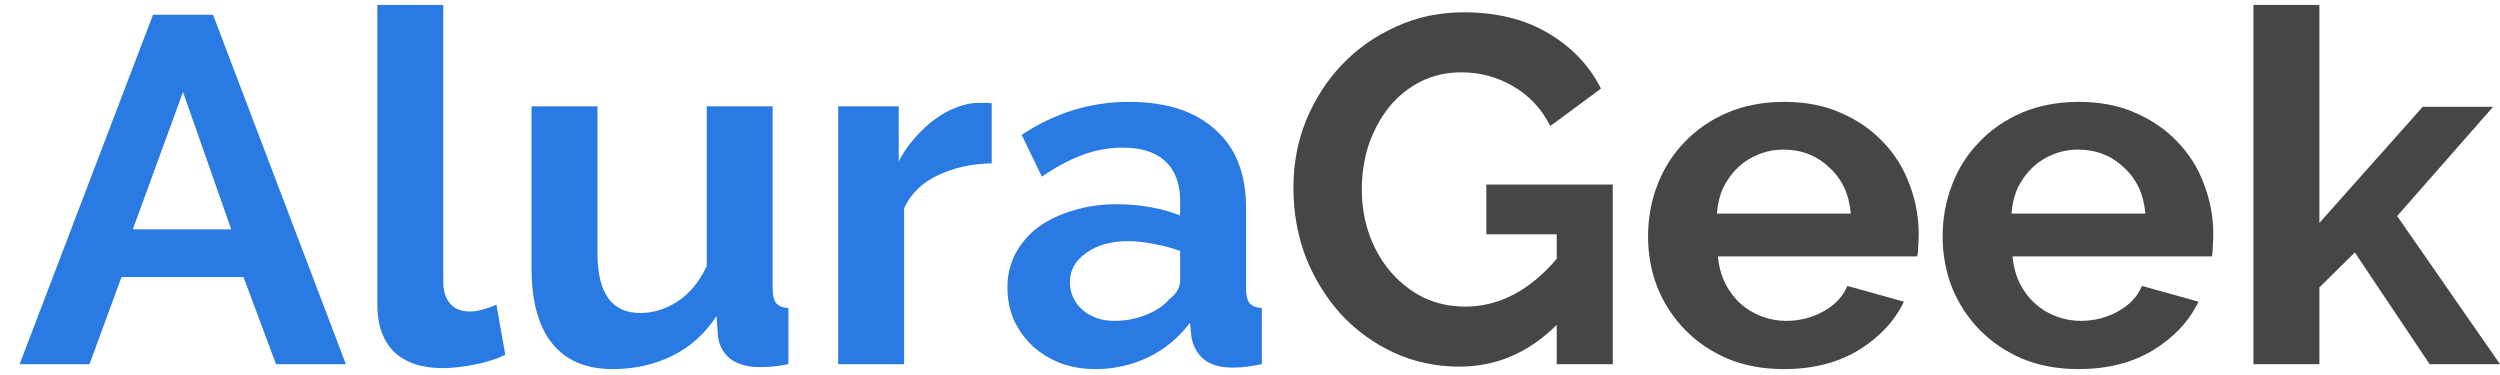
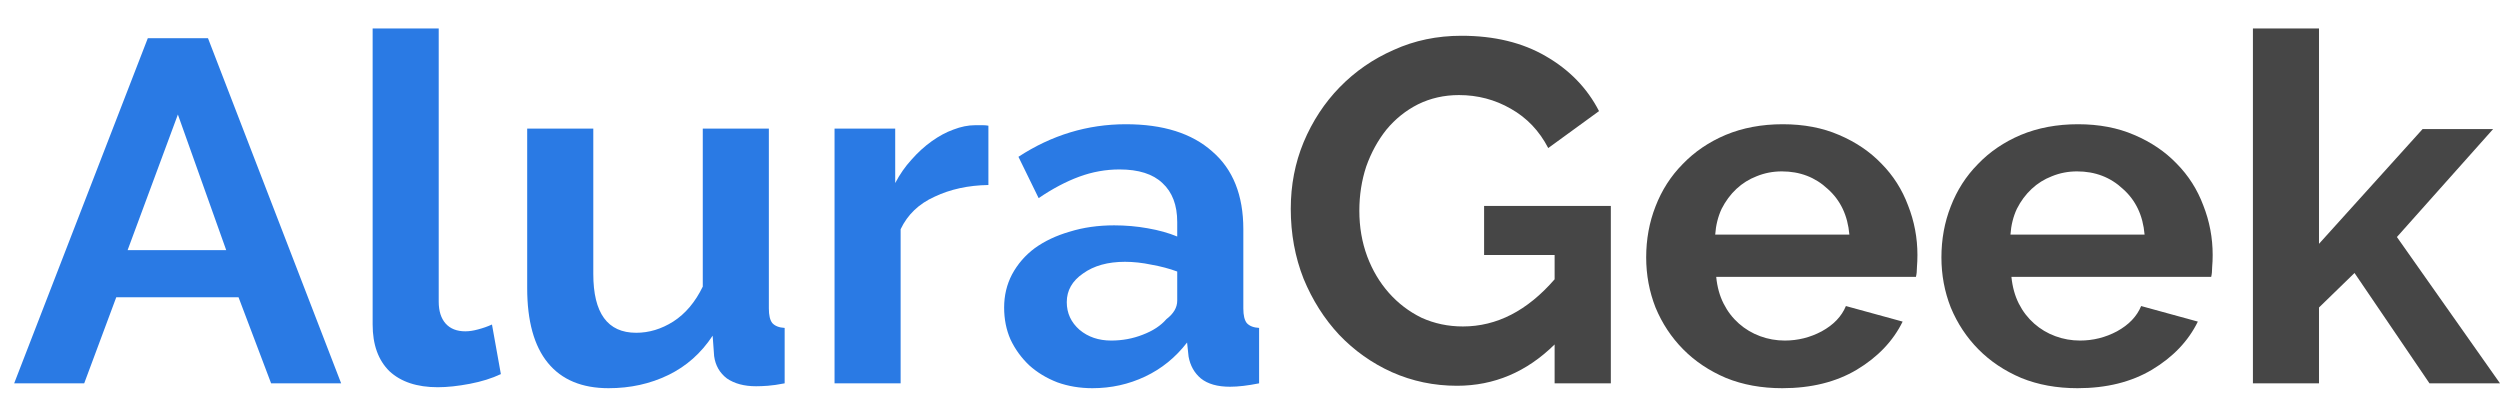
- <svg xmlns="http://www.w3.org/2000/svg" width="127" height="19" viewBox="0 0 127 19" fill="none">
+ <svg xmlns="http://www.w3.org/2000/svg" width="72" height="12" viewBox="0 0 72 12" fill="none">
  <g id="Texto">
    <g id="AluraGeek">
-       <path d="M79.081 16.5C77.664 17.917 76.014 18.625 74.131 18.625C72.964 18.625 71.864 18.392 70.831 17.925C69.814 17.458 68.923 16.817 68.156 16C67.406 15.183 66.806 14.225 66.356 13.125C65.923 12.008 65.706 10.808 65.706 9.525C65.706 8.308 65.923 7.167 66.356 6.1C66.806 5.017 67.415 4.075 68.181 3.275C68.964 2.458 69.881 1.817 70.931 1.35C71.981 0.867 73.123 0.625 74.356 0.625C76.022 0.625 77.447 0.975 78.631 1.675C79.831 2.375 80.731 3.317 81.33 4.5L78.756 6.4C78.306 5.517 77.672 4.842 76.856 4.375C76.056 3.908 75.181 3.675 74.231 3.675C73.481 3.675 72.789 3.833 72.156 4.15C71.539 4.467 71.006 4.9 70.556 5.45C70.123 6 69.781 6.633 69.531 7.35C69.298 8.067 69.181 8.825 69.181 9.625C69.181 10.458 69.314 11.242 69.581 11.975C69.848 12.692 70.214 13.317 70.681 13.85C71.148 14.383 71.698 14.808 72.331 15.125C72.981 15.425 73.681 15.575 74.431 15.575C76.147 15.575 77.697 14.767 79.081 13.15V11.9H75.506V9.375H81.93V18.5H79.081V16.5Z" fill="#464646" />
-       <path d="M90.62 18.75C89.57 18.75 88.62 18.575 87.77 18.225C86.92 17.858 86.195 17.367 85.595 16.75C84.995 16.133 84.529 15.417 84.195 14.6C83.879 13.783 83.721 12.925 83.721 12.025C83.721 11.092 83.879 10.217 84.195 9.4C84.512 8.567 84.97 7.842 85.57 7.225C86.17 6.592 86.895 6.092 87.745 5.725C88.612 5.358 89.579 5.175 90.645 5.175C91.712 5.175 92.662 5.358 93.495 5.725C94.345 6.092 95.062 6.583 95.645 7.2C96.245 7.817 96.695 8.533 96.995 9.35C97.311 10.167 97.47 11.017 97.47 11.9C97.47 12.117 97.461 12.325 97.445 12.525C97.445 12.725 97.428 12.892 97.395 13.025H87.27C87.32 13.542 87.445 14 87.645 14.4C87.845 14.8 88.104 15.142 88.42 15.425C88.737 15.708 89.095 15.925 89.495 16.075C89.895 16.225 90.312 16.3 90.745 16.3C91.412 16.3 92.037 16.142 92.62 15.825C93.22 15.492 93.628 15.058 93.845 14.525L96.72 15.325C96.237 16.325 95.462 17.15 94.395 17.8C93.345 18.433 92.087 18.75 90.62 18.75ZM94.02 10.85C93.937 9.867 93.57 9.083 92.92 8.5C92.287 7.9 91.512 7.6 90.595 7.6C90.145 7.6 89.72 7.683 89.32 7.85C88.937 8 88.595 8.217 88.295 8.5C87.995 8.783 87.745 9.125 87.545 9.525C87.362 9.925 87.254 10.367 87.22 10.85H94.02Z" fill="#464646" />
-       <path d="M105.585 18.75C104.535 18.75 103.585 18.575 102.735 18.225C101.885 17.858 101.16 17.367 100.56 16.75C99.96 16.133 99.494 15.417 99.16 14.6C98.844 13.783 98.686 12.925 98.686 12.025C98.686 11.092 98.844 10.217 99.16 9.4C99.477 8.567 99.935 7.842 100.535 7.225C101.135 6.592 101.86 6.092 102.71 5.725C103.577 5.358 104.543 5.175 105.61 5.175C106.677 5.175 107.627 5.358 108.46 5.725C109.31 6.092 110.027 6.583 110.61 7.2C111.21 7.817 111.66 8.533 111.96 9.35C112.276 10.167 112.435 11.017 112.435 11.9C112.435 12.117 112.426 12.325 112.41 12.525C112.41 12.725 112.393 12.892 112.36 13.025H102.235C102.285 13.542 102.41 14 102.61 14.4C102.81 14.8 103.069 15.142 103.385 15.425C103.702 15.708 104.06 15.925 104.46 16.075C104.86 16.225 105.277 16.3 105.71 16.3C106.377 16.3 107.002 16.142 107.585 15.825C108.185 15.492 108.593 15.058 108.81 14.525L111.685 15.325C111.201 16.325 110.427 17.15 109.36 17.8C108.31 18.433 107.052 18.75 105.585 18.75ZM108.985 10.85C108.902 9.867 108.535 9.083 107.885 8.5C107.252 7.9 106.477 7.6 105.56 7.6C105.11 7.6 104.685 7.683 104.285 7.85C103.902 8 103.56 8.217 103.26 8.5C102.96 8.783 102.71 9.125 102.51 9.525C102.327 9.925 102.219 10.367 102.185 10.85H108.985Z" fill="#464646" />
-       <path d="M123.425 18.5L119.625 12.825L117.825 14.6V18.5H114.475V0.25H117.825V11.325L123.075 5.425H126.65L121.775 10.975L127 18.5H123.425Z" fill="#464646" />
+       <path d="M44.773 9.92C43.968 10.713 43.031 11.11 41.961 11.11C41.298 11.11 40.673 10.979 40.086 10.718C39.508 10.457 39.002 10.097 38.566 9.64C38.14 9.183 37.799 8.646 37.544 8.03C37.297 7.405 37.174 6.733 37.174 6.014C37.174 5.333 37.297 4.693 37.544 4.096C37.799 3.489 38.145 2.962 38.581 2.514C39.026 2.057 39.546 1.697 40.143 1.436C40.739 1.165 41.388 1.03 42.089 1.03C43.036 1.03 43.845 1.226 44.518 1.618C45.199 2.01 45.711 2.537 46.052 3.2L44.589 4.264C44.333 3.769 43.973 3.391 43.509 3.13C43.055 2.869 42.557 2.738 42.018 2.738C41.592 2.738 41.199 2.827 40.839 3.004C40.489 3.181 40.185 3.424 39.93 3.732C39.684 4.04 39.489 4.395 39.347 4.796C39.215 5.197 39.149 5.622 39.149 6.07C39.149 6.537 39.224 6.975 39.376 7.386C39.527 7.787 39.736 8.137 40.001 8.436C40.266 8.735 40.578 8.973 40.938 9.15C41.308 9.318 41.705 9.402 42.131 9.402C43.107 9.402 43.987 8.949 44.773 8.044V7.344H42.742V5.93H46.392V11.04H44.773V9.92Z" fill="#464646" />
+       <path d="M51.33 11.18C50.733 11.18 50.194 11.082 49.711 10.886C49.228 10.681 48.816 10.405 48.475 10.06C48.134 9.715 47.869 9.313 47.679 8.856C47.5 8.399 47.41 7.918 47.41 7.414C47.41 6.891 47.5 6.401 47.679 5.944C47.859 5.477 48.12 5.071 48.461 4.726C48.802 4.371 49.214 4.091 49.697 3.886C50.189 3.681 50.738 3.578 51.344 3.578C51.95 3.578 52.49 3.681 52.963 3.886C53.446 4.091 53.853 4.367 54.185 4.712C54.526 5.057 54.781 5.459 54.952 5.916C55.132 6.373 55.222 6.849 55.222 7.344C55.222 7.465 55.217 7.582 55.208 7.694C55.208 7.806 55.198 7.899 55.179 7.974H49.427C49.455 8.263 49.526 8.52 49.64 8.744C49.753 8.968 49.9 9.159 50.08 9.318C50.26 9.477 50.464 9.598 50.691 9.682C50.918 9.766 51.155 9.808 51.401 9.808C51.78 9.808 52.135 9.719 52.466 9.542C52.807 9.355 53.039 9.113 53.162 8.814L54.796 9.262C54.521 9.822 54.081 10.284 53.475 10.648C52.878 11.003 52.163 11.18 51.33 11.18ZM53.262 6.756C53.214 6.205 53.006 5.767 52.637 5.44C52.277 5.104 51.837 4.936 51.316 4.936C51.06 4.936 50.819 4.983 50.591 5.076C50.373 5.16 50.179 5.281 50.009 5.44C49.839 5.599 49.697 5.79 49.583 6.014C49.479 6.238 49.417 6.485 49.398 6.756H53.262Z" fill="#464646" />
+       <path d="M59.833 11.18C59.236 11.18 58.696 11.082 58.214 10.886C57.731 10.681 57.319 10.405 56.978 10.06C56.637 9.715 56.372 9.313 56.182 8.856C56.002 8.399 55.913 7.918 55.913 7.414C55.913 6.891 56.002 6.401 56.182 5.944C56.362 5.477 56.623 5.071 56.964 4.726C57.304 4.371 57.716 4.091 58.199 3.886C58.692 3.681 59.241 3.578 59.847 3.578C60.453 3.578 60.993 3.681 61.466 3.886C61.949 4.091 62.356 4.367 62.688 4.712C63.029 5.057 63.284 5.459 63.455 5.916C63.635 6.373 63.725 6.849 63.725 7.344C63.725 7.465 63.72 7.582 63.71 7.694C63.71 7.806 63.701 7.899 63.682 7.974H57.929C57.958 8.263 58.029 8.52 58.142 8.744C58.256 8.968 58.403 9.159 58.583 9.318C58.763 9.477 58.966 9.598 59.194 9.682C59.421 9.766 59.658 9.808 59.904 9.808C60.282 9.808 60.638 9.719 60.969 9.542C61.31 9.355 61.542 9.113 61.665 8.814L63.298 9.262C63.024 9.822 62.584 10.284 61.977 10.648C61.381 11.003 60.666 11.18 59.833 11.18ZM61.764 6.756C61.717 6.205 61.509 5.767 61.139 5.44C60.78 5.104 60.339 4.936 59.819 4.936C59.563 4.936 59.321 4.983 59.094 5.076C58.876 5.16 58.682 5.281 58.512 5.44C58.341 5.599 58.199 5.79 58.086 6.014C57.981 6.238 57.92 6.485 57.901 6.756H61.764Z" fill="#464646" />
+       <path d="M69.969 11.04L67.81 7.862L66.787 8.856V11.04H64.884V0.82H66.787V7.022L69.77 3.718H71.801L69.031 6.826L72 11.04H69.969Z" fill="#464646" />
    </g>
    <g id="AluraGeek_2">
-       <path d="M7.772 0.75H10.822L17.571 18.5H14.021L12.371 14.075H6.172L4.547 18.5H0.997L7.772 0.75ZM11.746 11.65L9.297 4.675L6.747 11.65H11.746Z" fill="#2A7AE4" />
-       <path d="M19.168 0.25H22.518V14.3C22.518 14.783 22.634 15.158 22.868 15.425C23.101 15.692 23.434 15.825 23.868 15.825C24.068 15.825 24.284 15.792 24.518 15.725C24.768 15.658 25.001 15.575 25.218 15.475L25.668 18.025C25.218 18.242 24.693 18.408 24.093 18.525C23.493 18.642 22.951 18.7 22.468 18.7C21.418 18.7 20.601 18.425 20.018 17.875C19.451 17.308 19.168 16.508 19.168 15.475V0.25Z" fill="#2A7AE4" />
-       <path d="M31.127 18.75C29.777 18.75 28.752 18.317 28.052 17.45C27.352 16.583 27.002 15.3 27.002 13.6V5.4H30.352V12.875C30.352 14.892 31.077 15.9 32.527 15.9C33.177 15.9 33.802 15.708 34.402 15.325C35.018 14.925 35.518 14.325 35.901 13.525V5.4H39.251V14.65C39.251 15 39.31 15.25 39.426 15.4C39.56 15.55 39.768 15.633 40.051 15.65V18.5C39.718 18.567 39.435 18.608 39.201 18.625C38.985 18.642 38.785 18.65 38.601 18.65C38.001 18.65 37.51 18.517 37.127 18.25C36.76 17.967 36.543 17.583 36.477 17.1L36.401 16.05C35.818 16.95 35.068 17.625 34.152 18.075C33.235 18.525 32.227 18.75 31.127 18.75Z" fill="#2A7AE4" />
-       <path d="M50.38 8.3C49.363 8.317 48.455 8.517 47.655 8.9C46.855 9.267 46.28 9.825 45.93 10.575V18.5H42.58V5.4H45.655V8.2C45.888 7.75 46.163 7.35 46.48 7C46.797 6.633 47.138 6.317 47.505 6.05C47.872 5.783 48.238 5.583 48.605 5.45C48.988 5.3 49.355 5.225 49.705 5.225C49.888 5.225 50.022 5.225 50.105 5.225C50.205 5.225 50.297 5.233 50.38 5.25V8.3Z" fill="#2A7AE4" />
-       <path d="M55.652 18.75C55.018 18.75 54.427 18.65 53.877 18.45C53.327 18.233 52.852 17.942 52.452 17.575C52.052 17.192 51.735 16.75 51.502 16.25C51.285 15.75 51.177 15.2 51.177 14.6C51.177 13.983 51.31 13.417 51.577 12.9C51.86 12.367 52.243 11.917 52.727 11.55C53.227 11.183 53.818 10.9 54.502 10.7C55.185 10.483 55.935 10.375 56.752 10.375C57.335 10.375 57.901 10.425 58.451 10.525C59.018 10.625 59.518 10.767 59.951 10.95V10.2C59.951 9.333 59.701 8.667 59.201 8.2C58.718 7.733 57.993 7.5 57.026 7.5C56.327 7.5 55.643 7.625 54.977 7.875C54.31 8.125 53.627 8.492 52.927 8.975L51.902 6.85C53.585 5.733 55.402 5.175 57.352 5.175C59.235 5.175 60.693 5.642 61.726 6.575C62.776 7.492 63.301 8.825 63.301 10.575V14.65C63.301 15 63.359 15.25 63.476 15.4C63.609 15.55 63.818 15.633 64.101 15.65V18.5C63.535 18.617 63.043 18.675 62.626 18.675C61.993 18.675 61.501 18.533 61.151 18.25C60.818 17.967 60.61 17.592 60.526 17.125L60.451 16.4C59.868 17.167 59.16 17.75 58.327 18.15C57.493 18.55 56.602 18.75 55.652 18.75ZM56.602 16.3C57.168 16.3 57.702 16.2 58.202 16C58.718 15.8 59.118 15.533 59.401 15.2C59.768 14.917 59.951 14.6 59.951 14.25V12.75C59.551 12.6 59.118 12.483 58.651 12.4C58.185 12.3 57.735 12.25 57.301 12.25C56.435 12.25 55.727 12.45 55.177 12.85C54.627 13.233 54.352 13.725 54.352 14.325C54.352 14.892 54.568 15.367 55.002 15.75C55.435 16.117 55.968 16.3 56.602 16.3Z" fill="#2A7AE4" />
+       <path d="M4.257 1.1H5.99L9.825 11.04H7.808L6.87 8.562H3.348L2.425 11.04H0.408L4.257 1.1ZM6.515 7.204L5.123 3.298L3.675 7.204H6.515Z" fill="#2A7AE4" />
+       <path d="M10.732 0.82H12.635V8.688C12.635 8.959 12.702 9.169 12.834 9.318C12.967 9.467 13.156 9.542 13.402 9.542C13.516 9.542 13.639 9.523 13.772 9.486C13.914 9.449 14.046 9.402 14.169 9.346L14.425 10.774C14.169 10.895 13.871 10.989 13.53 11.054C13.189 11.119 12.882 11.152 12.607 11.152C12.01 11.152 11.546 10.998 11.215 10.69C10.893 10.373 10.732 9.925 10.732 9.346V0.82Z" fill="#2A7AE4" />
+       <path d="M17.527 11.18C16.76 11.18 16.177 10.937 15.78 10.452C15.382 9.967 15.183 9.248 15.183 8.296V3.704H17.087V7.89C17.087 9.019 17.498 9.584 18.322 9.584C18.692 9.584 19.047 9.477 19.388 9.262C19.738 9.038 20.022 8.702 20.24 8.254V3.704H22.143V8.884C22.143 9.08 22.176 9.22 22.242 9.304C22.318 9.388 22.437 9.435 22.598 9.444V11.04C22.408 11.077 22.247 11.101 22.115 11.11C21.992 11.119 21.878 11.124 21.774 11.124C21.433 11.124 21.154 11.049 20.936 10.9C20.727 10.741 20.604 10.527 20.567 10.256L20.524 9.668C20.192 10.172 19.766 10.55 19.245 10.802C18.725 11.054 18.152 11.18 17.527 11.18Z" fill="#2A7AE4" />
+       <path d="M28.466 5.328C27.889 5.337 27.372 5.449 26.918 5.664C26.463 5.869 26.137 6.182 25.938 6.602V11.04H24.035V3.704H25.782V5.272C25.914 5.02 26.07 4.796 26.25 4.6C26.43 4.395 26.624 4.217 26.833 4.068C27.041 3.919 27.249 3.807 27.458 3.732C27.675 3.648 27.884 3.606 28.083 3.606C28.187 3.606 28.262 3.606 28.31 3.606C28.367 3.606 28.419 3.611 28.466 3.62V5.328Z" fill="#2A7AE4" />
+       <path d="M31.461 11.18C31.102 11.18 30.765 11.124 30.453 11.012C30.14 10.891 29.871 10.727 29.643 10.522C29.416 10.307 29.236 10.06 29.104 9.78C28.98 9.5 28.919 9.192 28.919 8.856C28.919 8.511 28.995 8.193 29.146 7.904C29.307 7.605 29.525 7.353 29.8 7.148C30.084 6.943 30.42 6.784 30.808 6.672C31.196 6.551 31.622 6.49 32.086 6.49C32.418 6.49 32.74 6.518 33.052 6.574C33.374 6.63 33.658 6.709 33.904 6.812V6.392C33.904 5.907 33.762 5.533 33.478 5.272C33.204 5.011 32.792 4.88 32.243 4.88C31.845 4.88 31.457 4.95 31.078 5.09C30.699 5.23 30.311 5.435 29.913 5.706L29.331 4.516C30.287 3.891 31.319 3.578 32.427 3.578C33.497 3.578 34.326 3.839 34.913 4.362C35.51 4.875 35.808 5.622 35.808 6.602V8.884C35.808 9.08 35.841 9.22 35.907 9.304C35.983 9.388 36.101 9.435 36.262 9.444V11.04C35.94 11.105 35.661 11.138 35.424 11.138C35.064 11.138 34.785 11.059 34.586 10.9C34.397 10.741 34.279 10.531 34.231 10.27L34.188 9.864C33.857 10.293 33.455 10.62 32.981 10.844C32.508 11.068 32.001 11.18 31.461 11.18ZM32.001 9.808C32.323 9.808 32.626 9.752 32.91 9.64C33.204 9.528 33.431 9.379 33.592 9.192C33.8 9.033 33.904 8.856 33.904 8.66V7.82C33.677 7.736 33.431 7.671 33.166 7.624C32.901 7.568 32.645 7.54 32.399 7.54C31.907 7.54 31.504 7.652 31.192 7.876C30.879 8.091 30.723 8.366 30.723 8.702C30.723 9.019 30.846 9.285 31.092 9.5C31.338 9.705 31.641 9.808 32.001 9.808Z" fill="#2A7AE4" />
    </g>
  </g>
</svg>
